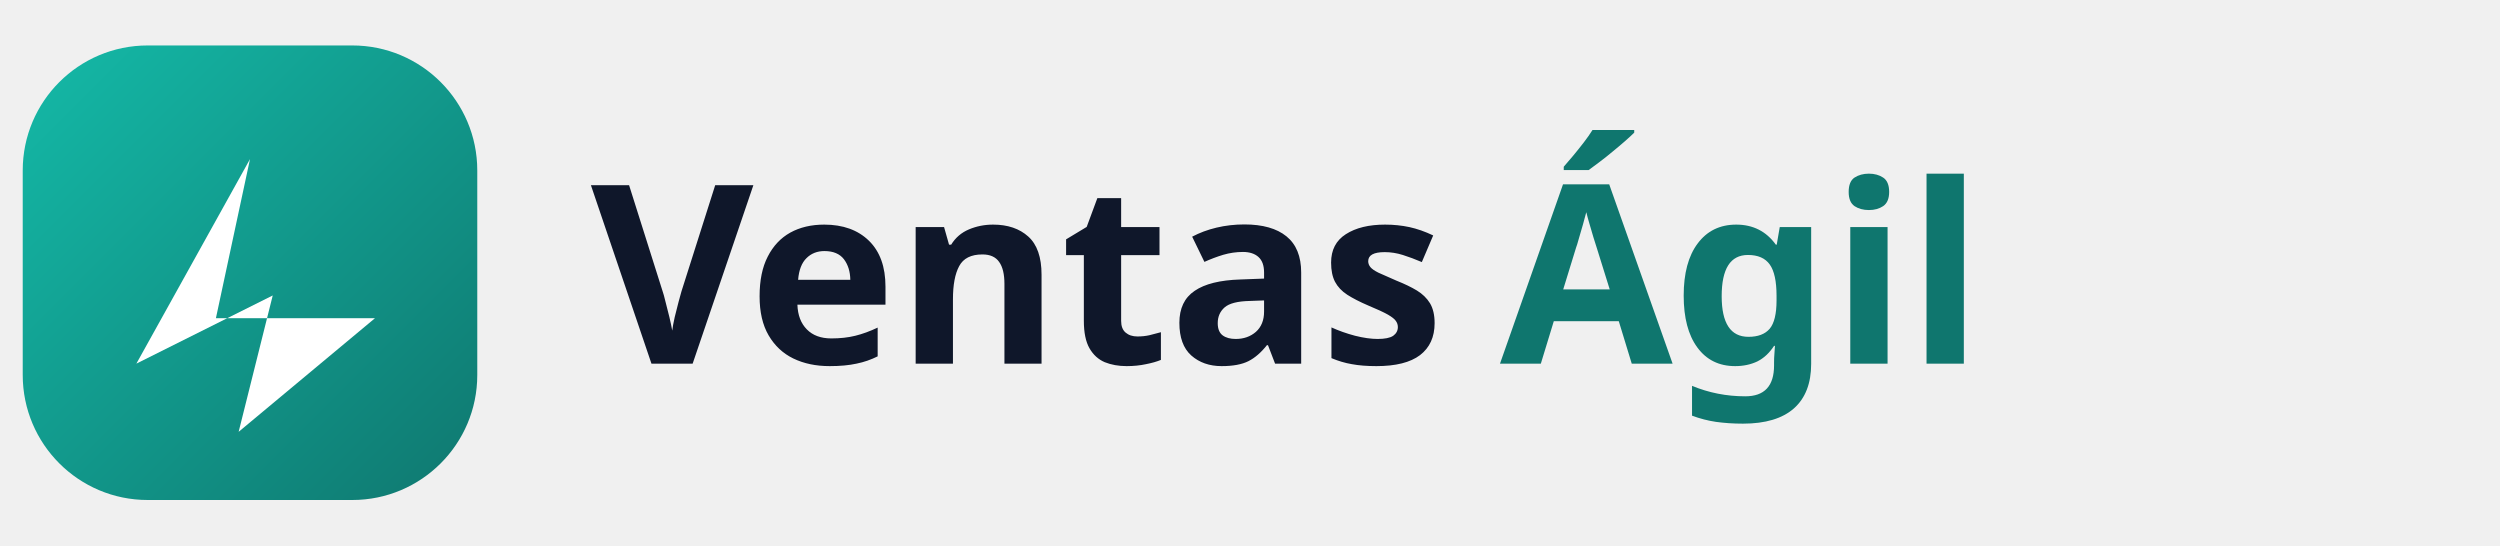
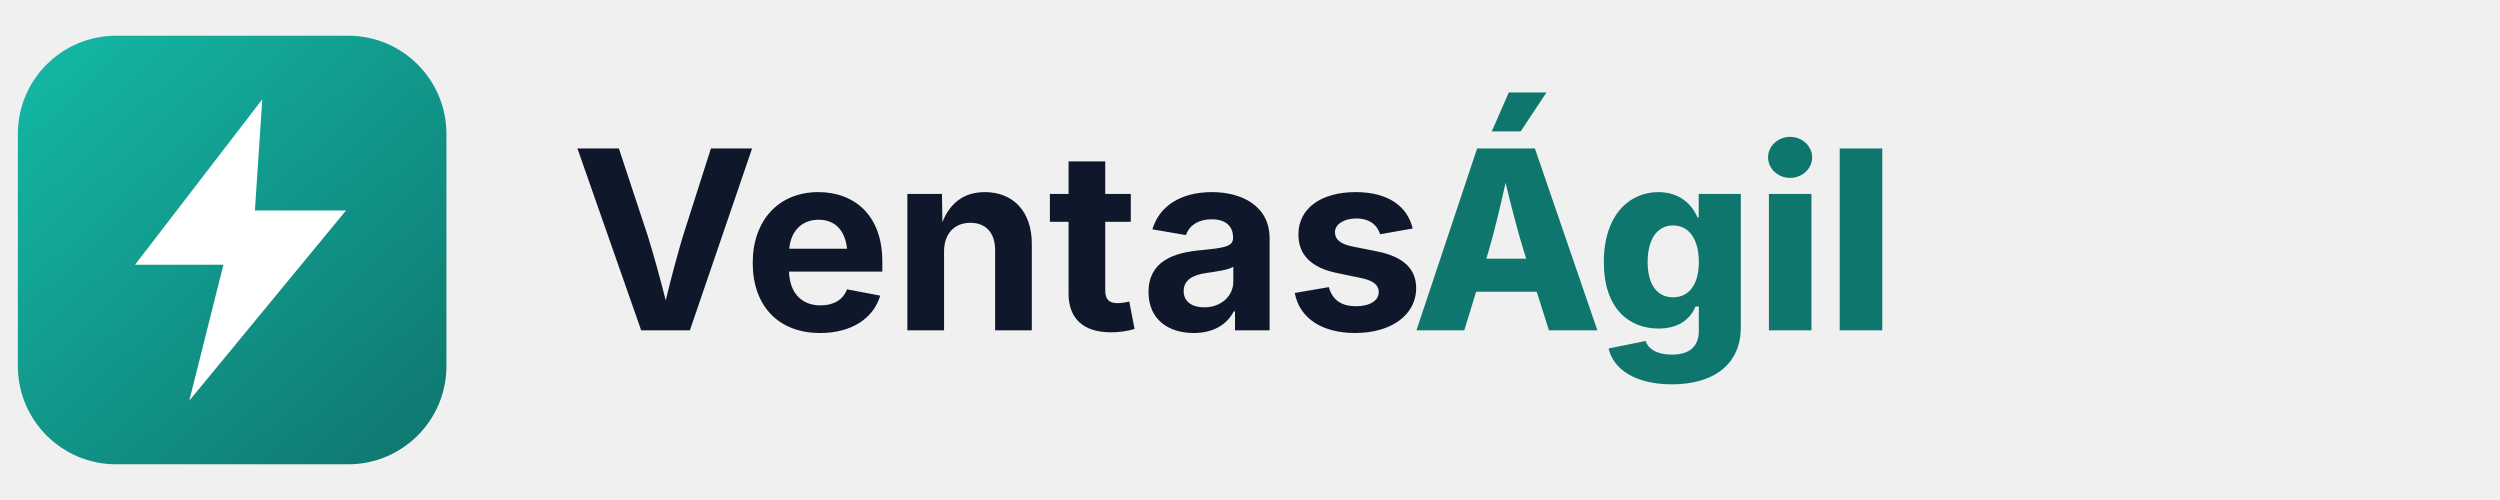
- <svg xmlns="http://www.w3.org/2000/svg" viewBox="0 0 220 48" fill="none">
+ <svg xmlns="http://www.w3.org/2000/svg" viewBox="0 0 280 56" fill="none" role="img" aria-label="VentasÁgil">
  <defs>
-     <linearGradient id="g" x1="4" y1="4" x2="44" y2="44" gradientUnits="userSpaceOnUse">
+     <linearGradient id="g" x1="4" y1="4" x2="48" y2="52" gradientUnits="userSpaceOnUse">
      <stop stop-color="#14b8a6" />
      <stop offset="1" stop-color="#0f766e" />
    </linearGradient>
  </defs>
-   <rect x="2" y="4" width="40" height="40" rx="11" fill="url(#g)" />
-   <path d="M12 32 L22 14 L19 28 L33 28 L21 38 L24 26 Z" fill="#fff" />
-   <text x="52" y="32" font-family="system-ui,Segoe UI,sans-serif" font-size="22" font-weight="700" fill="#0f172a">Ventas</text>
-   <text x="132" y="32" font-family="system-ui,Segoe UI,sans-serif" font-size="22" font-weight="800" fill="#0f766e">Ágil</text>
+   <rect x="2" y="4" width="48" height="48" rx="11" fill="url(#g)" />
+   <path fill="#fff" transform="translate(2 4) scale(0.75)" d="M36.5 9.5 17.5 34.2h13.2l-5.1 20.3 23.4-28.4H35.4l1.1-16.6z" />
+   <text x="64" y="37" font-family="Segoe UI, Inter, system-ui, sans-serif" font-size="28" font-weight="700" fill="#0f172a">Ventas</text>
+   <text x="158" y="37" font-family="Segoe UI, Inter, system-ui, sans-serif" font-size="28" font-weight="800" fill="#0f766e">Ágil</text>
</svg>
